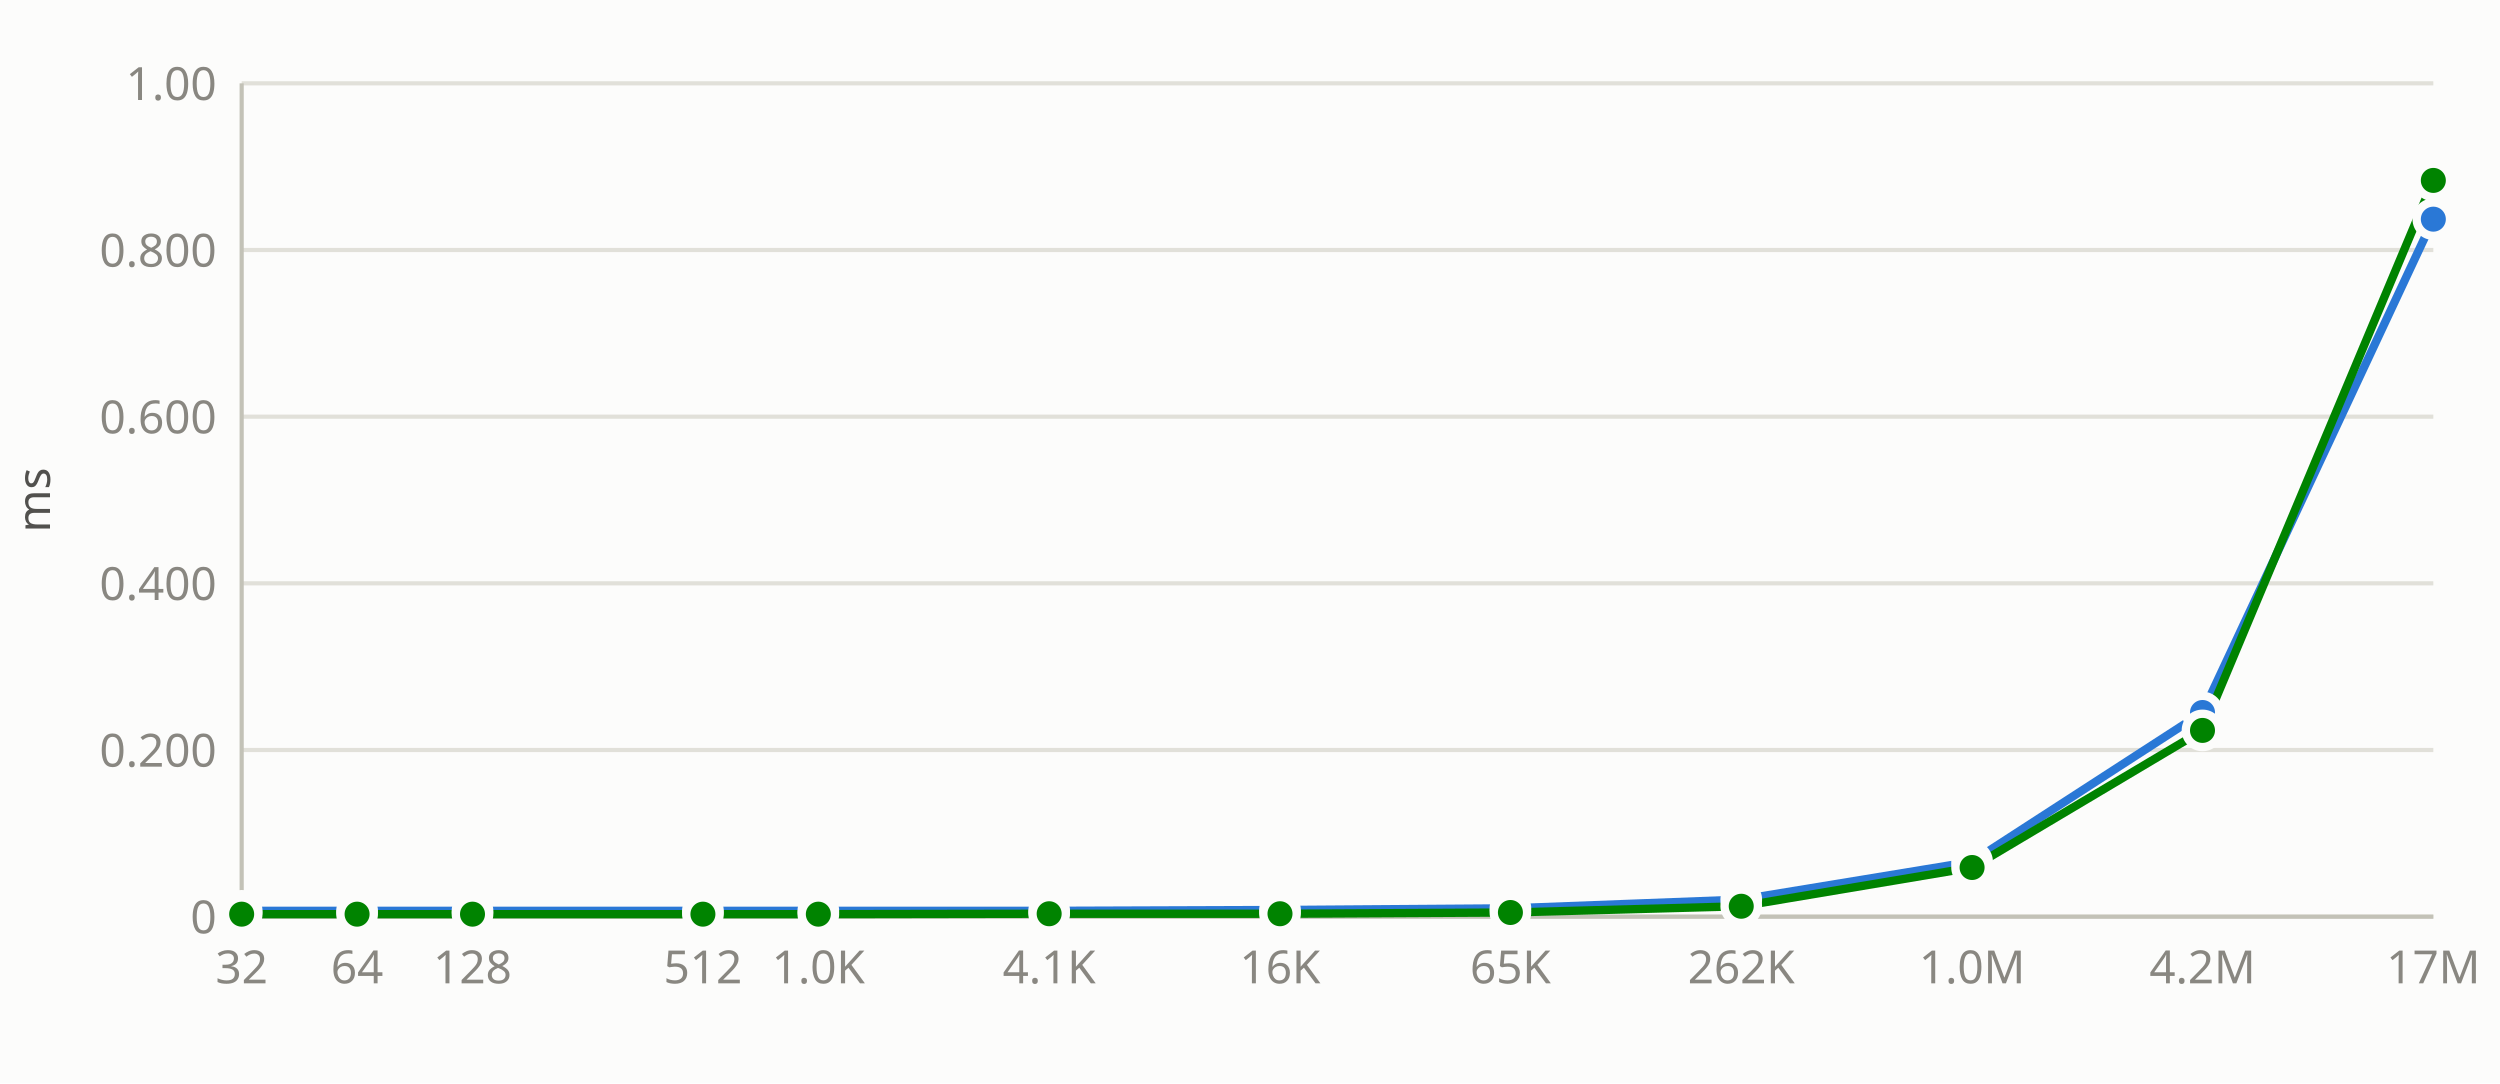
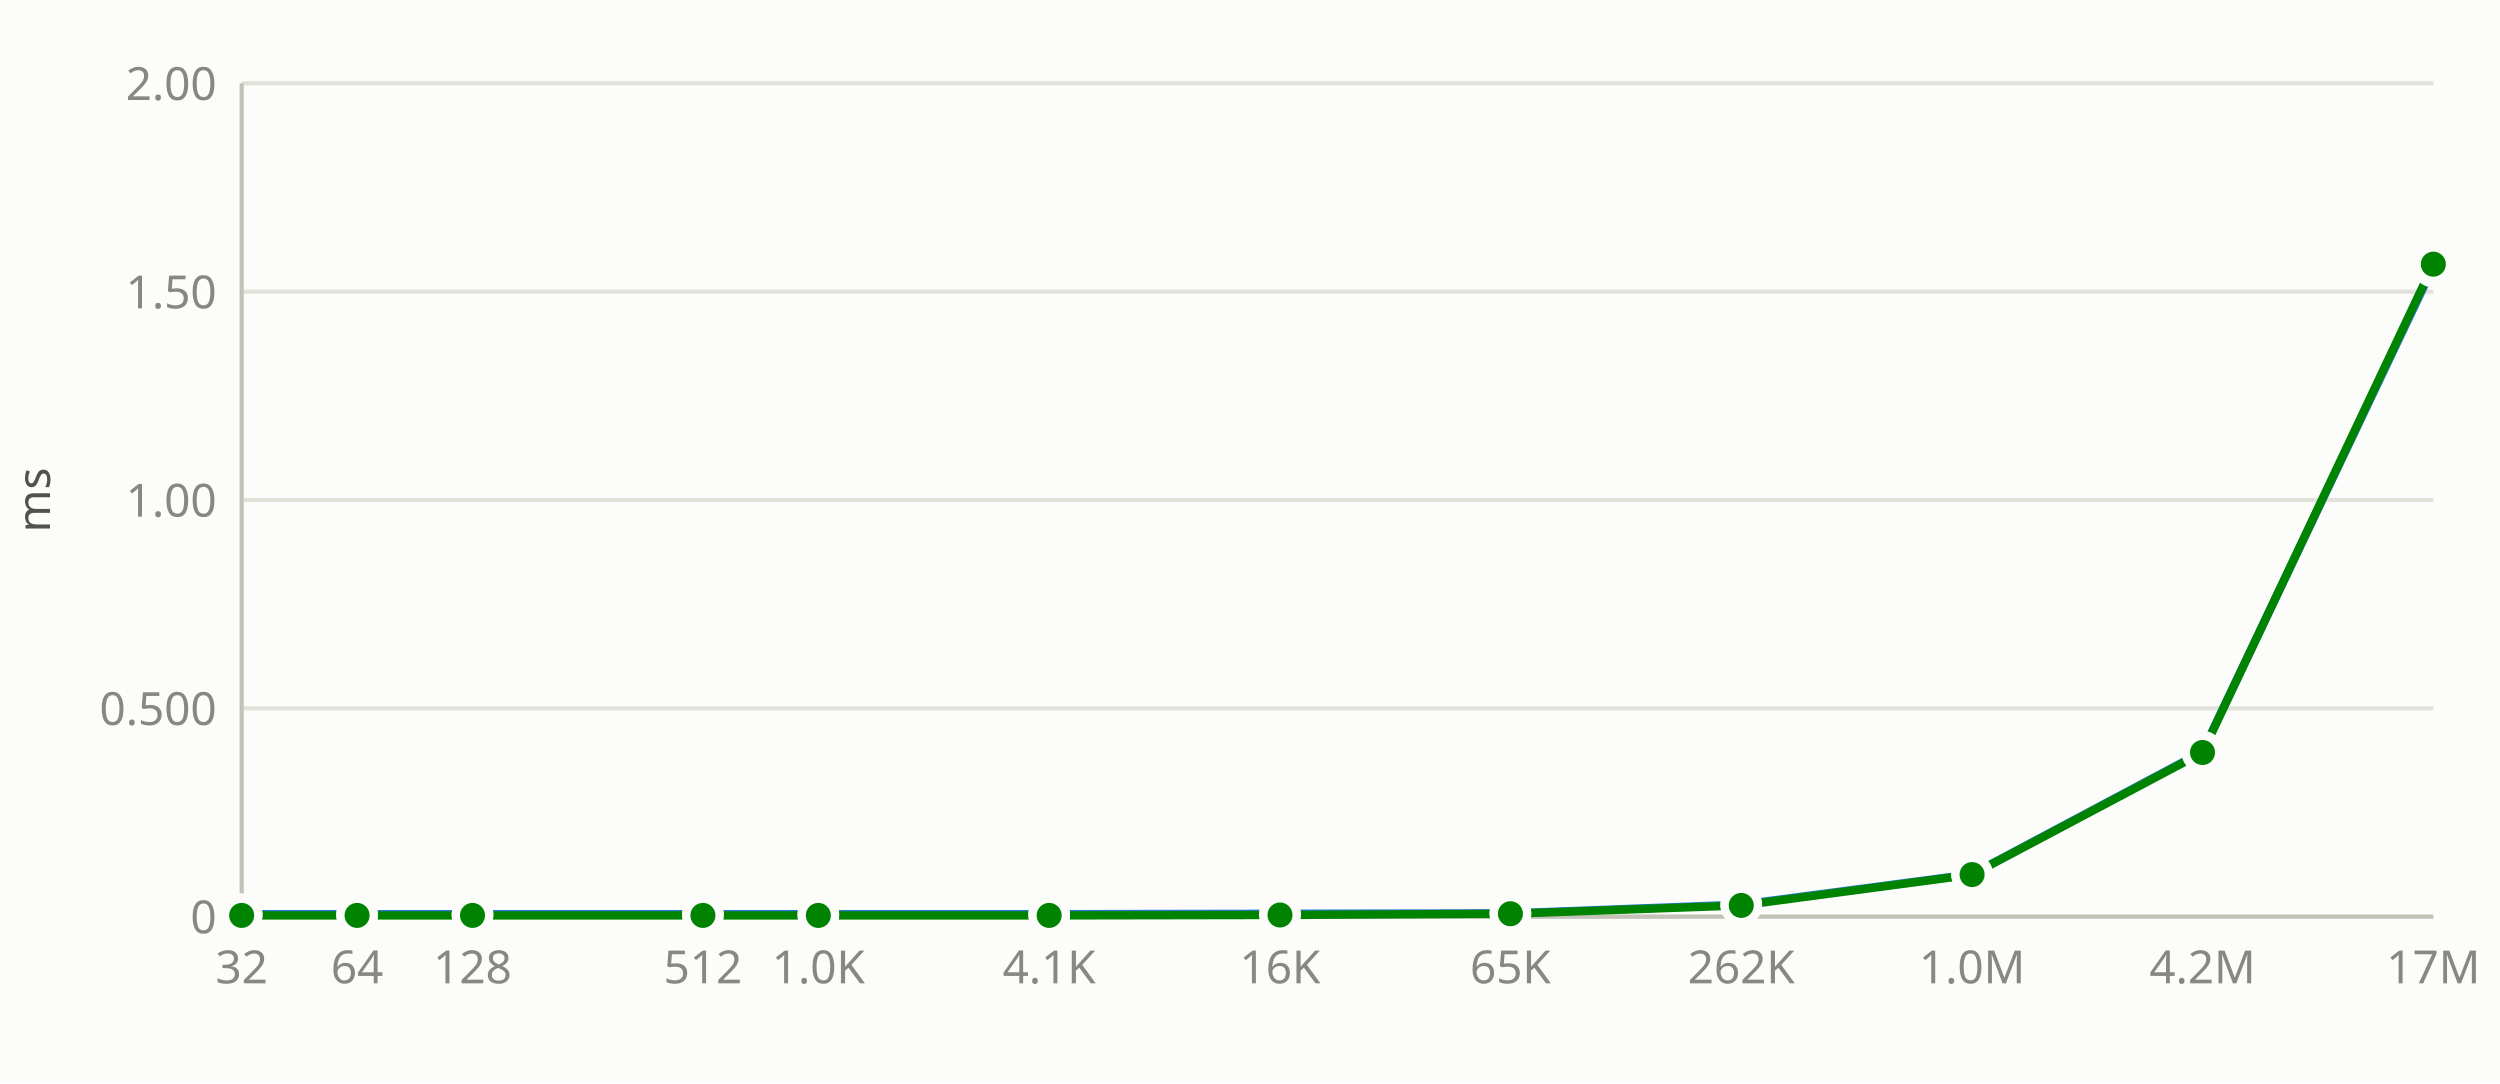
- <svg xmlns="http://www.w3.org/2000/svg" id="bc-sscal-default-nvidia_geforce_gtx_1650-ms" viewBox="0 0 600 260" width="600" height="260" role="img" aria-label="ms vs n">
-   <style>#bc-sscal-default-nvidia_geforce_gtx_1650-ms .bg{fill:#fcfcfb}#bc-sscal-default-nvidia_geforce_gtx_1650-ms .gr{stroke:#e1e0d9;stroke-width:1;fill:none}#bc-sscal-default-nvidia_geforce_gtx_1650-ms .ax{stroke:#c3c2b7;stroke-width:1;fill:none}#bc-sscal-default-nvidia_geforce_gtx_1650-ms .at{fill:#898781;font:11px/1 system-ui,sans-serif}#bc-sscal-default-nvidia_geforce_gtx_1650-ms .lt{fill:#52514e;font:11px/1 system-ui,sans-serif}#bc-sscal-default-nvidia_geforce_gtx_1650-ms .ln1{stroke:#2a78d6;fill:none;stroke-width:2;stroke-linejoin:round;stroke-linecap:round}#bc-sscal-default-nvidia_geforce_gtx_1650-ms .mk1{fill:#2a78d6;stroke:#fcfcfb;stroke-width:2}#bc-sscal-default-nvidia_geforce_gtx_1650-ms .ln2{stroke:#008300;fill:none;stroke-width:2;stroke-linejoin:round;stroke-linecap:round}#bc-sscal-default-nvidia_geforce_gtx_1650-ms .mk2{fill:#008300;stroke:#fcfcfb;stroke-width:2}@media(prefers-color-scheme:dark){#bc-sscal-default-nvidia_geforce_gtx_1650-ms .bg{fill:#1a1a19}#bc-sscal-default-nvidia_geforce_gtx_1650-ms .gr{stroke:#2c2c2a}#bc-sscal-default-nvidia_geforce_gtx_1650-ms .ax{stroke:#383835}#bc-sscal-default-nvidia_geforce_gtx_1650-ms .at{fill:#898781}#bc-sscal-default-nvidia_geforce_gtx_1650-ms .lt{fill:#c3c2b7}#bc-sscal-default-nvidia_geforce_gtx_1650-ms .ln1{stroke:#3987e5}#bc-sscal-default-nvidia_geforce_gtx_1650-ms .mk1{fill:#3987e5;stroke:#1a1a19}#bc-sscal-default-nvidia_geforce_gtx_1650-ms .ln2{stroke:#008300}#bc-sscal-default-nvidia_geforce_gtx_1650-ms .mk2{fill:#008300;stroke:#1a1a19}}:root[data-theme=dark] #bc-sscal-default-nvidia_geforce_gtx_1650-ms .bg{fill:#1a1a19}:root[data-theme=dark] #bc-sscal-default-nvidia_geforce_gtx_1650-ms .gr{stroke:#2c2c2a}:root[data-theme=dark] #bc-sscal-default-nvidia_geforce_gtx_1650-ms .ax{stroke:#383835}:root[data-theme=dark] #bc-sscal-default-nvidia_geforce_gtx_1650-ms .lt{fill:#c3c2b7}:root[data-theme=dark] #bc-sscal-default-nvidia_geforce_gtx_1650-ms .ln1{stroke:#3987e5}:root[data-theme=dark] #bc-sscal-default-nvidia_geforce_gtx_1650-ms .mk1{fill:#3987e5;stroke:#1a1a19}:root[data-theme=dark] #bc-sscal-default-nvidia_geforce_gtx_1650-ms .mk2{stroke:#1a1a19}</style>
+ <svg xmlns="http://www.w3.org/2000/svg" id="bc-srotm-default-nvidia_geforce_gtx_1650-ms" viewBox="0 0 600 260" width="600" height="260" role="img" aria-label="ms vs n">
+   <style>#bc-srotm-default-nvidia_geforce_gtx_1650-ms .bg{fill:#fcfcfb}#bc-srotm-default-nvidia_geforce_gtx_1650-ms .gr{stroke:#e1e0d9;stroke-width:1;fill:none}#bc-srotm-default-nvidia_geforce_gtx_1650-ms .ax{stroke:#c3c2b7;stroke-width:1;fill:none}#bc-srotm-default-nvidia_geforce_gtx_1650-ms .at{fill:#898781;font:11px/1 system-ui,sans-serif}#bc-srotm-default-nvidia_geforce_gtx_1650-ms .lt{fill:#52514e;font:11px/1 system-ui,sans-serif}#bc-srotm-default-nvidia_geforce_gtx_1650-ms .ln1{stroke:#2a78d6;fill:none;stroke-width:2;stroke-linejoin:round;stroke-linecap:round}#bc-srotm-default-nvidia_geforce_gtx_1650-ms .mk1{fill:#2a78d6;stroke:#fcfcfb;stroke-width:2}#bc-srotm-default-nvidia_geforce_gtx_1650-ms .ln2{stroke:#008300;fill:none;stroke-width:2;stroke-linejoin:round;stroke-linecap:round}#bc-srotm-default-nvidia_geforce_gtx_1650-ms .mk2{fill:#008300;stroke:#fcfcfb;stroke-width:2}@media(prefers-color-scheme:dark){#bc-srotm-default-nvidia_geforce_gtx_1650-ms .bg{fill:#1a1a19}#bc-srotm-default-nvidia_geforce_gtx_1650-ms .gr{stroke:#2c2c2a}#bc-srotm-default-nvidia_geforce_gtx_1650-ms .ax{stroke:#383835}#bc-srotm-default-nvidia_geforce_gtx_1650-ms .at{fill:#898781}#bc-srotm-default-nvidia_geforce_gtx_1650-ms .lt{fill:#c3c2b7}#bc-srotm-default-nvidia_geforce_gtx_1650-ms .ln1{stroke:#3987e5}#bc-srotm-default-nvidia_geforce_gtx_1650-ms .mk1{fill:#3987e5;stroke:#1a1a19}#bc-srotm-default-nvidia_geforce_gtx_1650-ms .ln2{stroke:#008300}#bc-srotm-default-nvidia_geforce_gtx_1650-ms .mk2{fill:#008300;stroke:#1a1a19}}:root[data-theme=dark] #bc-srotm-default-nvidia_geforce_gtx_1650-ms .bg{fill:#1a1a19}:root[data-theme=dark] #bc-srotm-default-nvidia_geforce_gtx_1650-ms .gr{stroke:#2c2c2a}:root[data-theme=dark] #bc-srotm-default-nvidia_geforce_gtx_1650-ms .ax{stroke:#383835}:root[data-theme=dark] #bc-srotm-default-nvidia_geforce_gtx_1650-ms .lt{fill:#c3c2b7}:root[data-theme=dark] #bc-srotm-default-nvidia_geforce_gtx_1650-ms .ln1{stroke:#3987e5}:root[data-theme=dark] #bc-srotm-default-nvidia_geforce_gtx_1650-ms .mk1{fill:#3987e5;stroke:#1a1a19}:root[data-theme=dark] #bc-srotm-default-nvidia_geforce_gtx_1650-ms .mk2{stroke:#1a1a19}</style>
  <rect class="bg" width="600" height="260" />
  <line class="gr" x1="58" y1="220.0" x2="584" y2="220.0" />
-   <line class="gr" x1="58" y1="180.0" x2="584" y2="180.0" />
-   <line class="gr" x1="58" y1="140.0" x2="584" y2="140.0" />
-   <line class="gr" x1="58" y1="100.0" x2="584" y2="100.0" />
-   <line class="gr" x1="58" y1="60.0" x2="584" y2="60.0" />
+   <line class="gr" x1="58" y1="170.0" x2="584" y2="170.0" />
+   <line class="gr" x1="58" y1="120.0" x2="584" y2="120.0" />
+   <line class="gr" x1="58" y1="70.0" x2="584" y2="70.0" />
  <line class="gr" x1="58" y1="20.0" x2="584" y2="20.0" />
  <line class="ax" x1="58" y1="20" x2="58" y2="220" />
  <line class="ax" x1="58" y1="220" x2="584" y2="220" />
  <text class="at" x="52" y="224.0" text-anchor="end">0</text>
-   <text class="at" x="52" y="184.0" text-anchor="end">0.200</text>
-   <text class="at" x="52" y="144.0" text-anchor="end">0.400</text>
-   <text class="at" x="52" y="104.0" text-anchor="end">0.600</text>
-   <text class="at" x="52" y="64.0" text-anchor="end">0.800</text>
-   <text class="at" x="52" y="24.0" text-anchor="end">1.00</text>
+   <text class="at" x="52" y="174.0" text-anchor="end">0.500</text>
+   <text class="at" x="52" y="124.0" text-anchor="end">1.00</text>
+   <text class="at" x="52" y="74.0" text-anchor="end">1.50</text>
+   <text class="at" x="52" y="24.0" text-anchor="end">2.00</text>
  <text class="lt" x="12" y="120.0" text-anchor="middle" transform="rotate(-90 12 120.0)">ms</text>
  <text class="at" x="58.0" y="236" text-anchor="middle">32</text>
  <text class="at" x="85.7" y="236" text-anchor="middle">64</text>
  <text class="at" x="113.4" y="236" text-anchor="middle">128</text>
  <text class="at" x="168.7" y="236" text-anchor="middle">512</text>
  <text class="at" x="196.4" y="236" text-anchor="middle">1.0K</text>
  <text class="at" x="251.8" y="236" text-anchor="middle">4.1K</text>
  <text class="at" x="307.2" y="236" text-anchor="middle">16K</text>
  <text class="at" x="362.5" y="236" text-anchor="middle">65K</text>
  <text class="at" x="417.9" y="236" text-anchor="middle">262K</text>
  <text class="at" x="473.3" y="236" text-anchor="middle">1.0M</text>
  <text class="at" x="528.6" y="236" text-anchor="middle">4.2M</text>
  <text class="at" x="584.0" y="236" text-anchor="middle">17M</text>
-   <polyline class="ln1" points="58.0,218.6 85.7,218.6 113.4,218.6 168.7,218.6 196.4,218.6 251.8,218.6 307.2,218.4 362.5,218.0 417.9,215.9 473.3,206.8 528.6,171.0 584.0,52.6" />
-   <polyline class="ln2" points="58.0,219.4 85.7,219.4 113.4,219.4 168.7,219.4 196.4,219.4 251.8,219.3 307.2,219.3 362.5,219.0 417.9,217.5 473.3,208.2 528.6,175.3 584.0,43.3" />
-   <circle class="mk1" cx="58.0" cy="218.6" r="4" />
-   <circle class="mk1" cx="85.7" cy="218.6" r="4" />
-   <circle class="mk1" cx="113.4" cy="218.6" r="4" />
-   <circle class="mk1" cx="168.7" cy="218.6" r="4" />
-   <circle class="mk1" cx="196.4" cy="218.6" r="4" />
-   <circle class="mk1" cx="251.8" cy="218.6" r="4" />
-   <circle class="mk1" cx="307.2" cy="218.4" r="4" />
-   <circle class="mk1" cx="362.5" cy="218.0" r="4" />
-   <circle class="mk1" cx="417.9" cy="215.9" r="4" />
-   <circle class="mk1" cx="473.3" cy="206.8" r="4" />
-   <circle class="mk1" cx="528.6" cy="171.0" r="4" />
-   <circle class="mk1" cx="584.0" cy="52.6" r="4" />
-   <circle class="mk2" cx="58.0" cy="219.4" r="4" />
-   <circle class="mk2" cx="85.7" cy="219.4" r="4" />
-   <circle class="mk2" cx="113.4" cy="219.4" r="4" />
-   <circle class="mk2" cx="168.7" cy="219.4" r="4" />
-   <circle class="mk2" cx="196.4" cy="219.4" r="4" />
-   <circle class="mk2" cx="251.8" cy="219.3" r="4" />
-   <circle class="mk2" cx="307.2" cy="219.3" r="4" />
-   <circle class="mk2" cx="362.5" cy="219.0" r="4" />
-   <circle class="mk2" cx="417.9" cy="217.5" r="4" />
-   <circle class="mk2" cx="473.3" cy="208.2" r="4" />
-   <circle class="mk2" cx="528.6" cy="175.3" r="4" />
-   <circle class="mk2" cx="584.0" cy="43.3" r="4" />
+   <polyline class="ln1" points="58.0,219.4 85.7,219.4 113.4,219.4 168.7,219.4 196.4,219.4 251.8,219.4 307.2,219.3 362.5,219.2 417.9,217.1 473.3,209.8 528.6,180.4 584.0,64.0" />
+   <polyline class="ln2" points="58.0,219.7 85.7,219.7 113.4,219.7 168.7,219.7 196.4,219.7 251.8,219.7 307.2,219.6 362.5,219.3 417.9,217.3 473.3,209.9 528.6,180.6 584.0,63.4" />
+   <circle class="mk1" cx="58.0" cy="219.4" r="4" />
+   <circle class="mk1" cx="85.7" cy="219.4" r="4" />
+   <circle class="mk1" cx="113.4" cy="219.4" r="4" />
+   <circle class="mk1" cx="168.7" cy="219.4" r="4" />
+   <circle class="mk1" cx="196.4" cy="219.4" r="4" />
+   <circle class="mk1" cx="251.8" cy="219.4" r="4" />
+   <circle class="mk1" cx="307.2" cy="219.3" r="4" />
+   <circle class="mk1" cx="362.5" cy="219.2" r="4" />
+   <circle class="mk1" cx="417.9" cy="217.1" r="4" />
+   <circle class="mk1" cx="473.3" cy="209.8" r="4" />
+   <circle class="mk1" cx="528.6" cy="180.4" r="4" />
+   <circle class="mk1" cx="584.0" cy="64.0" r="4" />
+   <circle class="mk2" cx="58.0" cy="219.7" r="4" />
+   <circle class="mk2" cx="85.7" cy="219.7" r="4" />
+   <circle class="mk2" cx="113.4" cy="219.7" r="4" />
+   <circle class="mk2" cx="168.7" cy="219.7" r="4" />
+   <circle class="mk2" cx="196.4" cy="219.7" r="4" />
+   <circle class="mk2" cx="251.8" cy="219.7" r="4" />
+   <circle class="mk2" cx="307.2" cy="219.6" r="4" />
+   <circle class="mk2" cx="362.5" cy="219.3" r="4" />
+   <circle class="mk2" cx="417.9" cy="217.3" r="4" />
+   <circle class="mk2" cx="473.3" cy="209.9" r="4" />
+   <circle class="mk2" cx="528.6" cy="180.6" r="4" />
+   <circle class="mk2" cx="584.0" cy="63.4" r="4" />
</svg>
